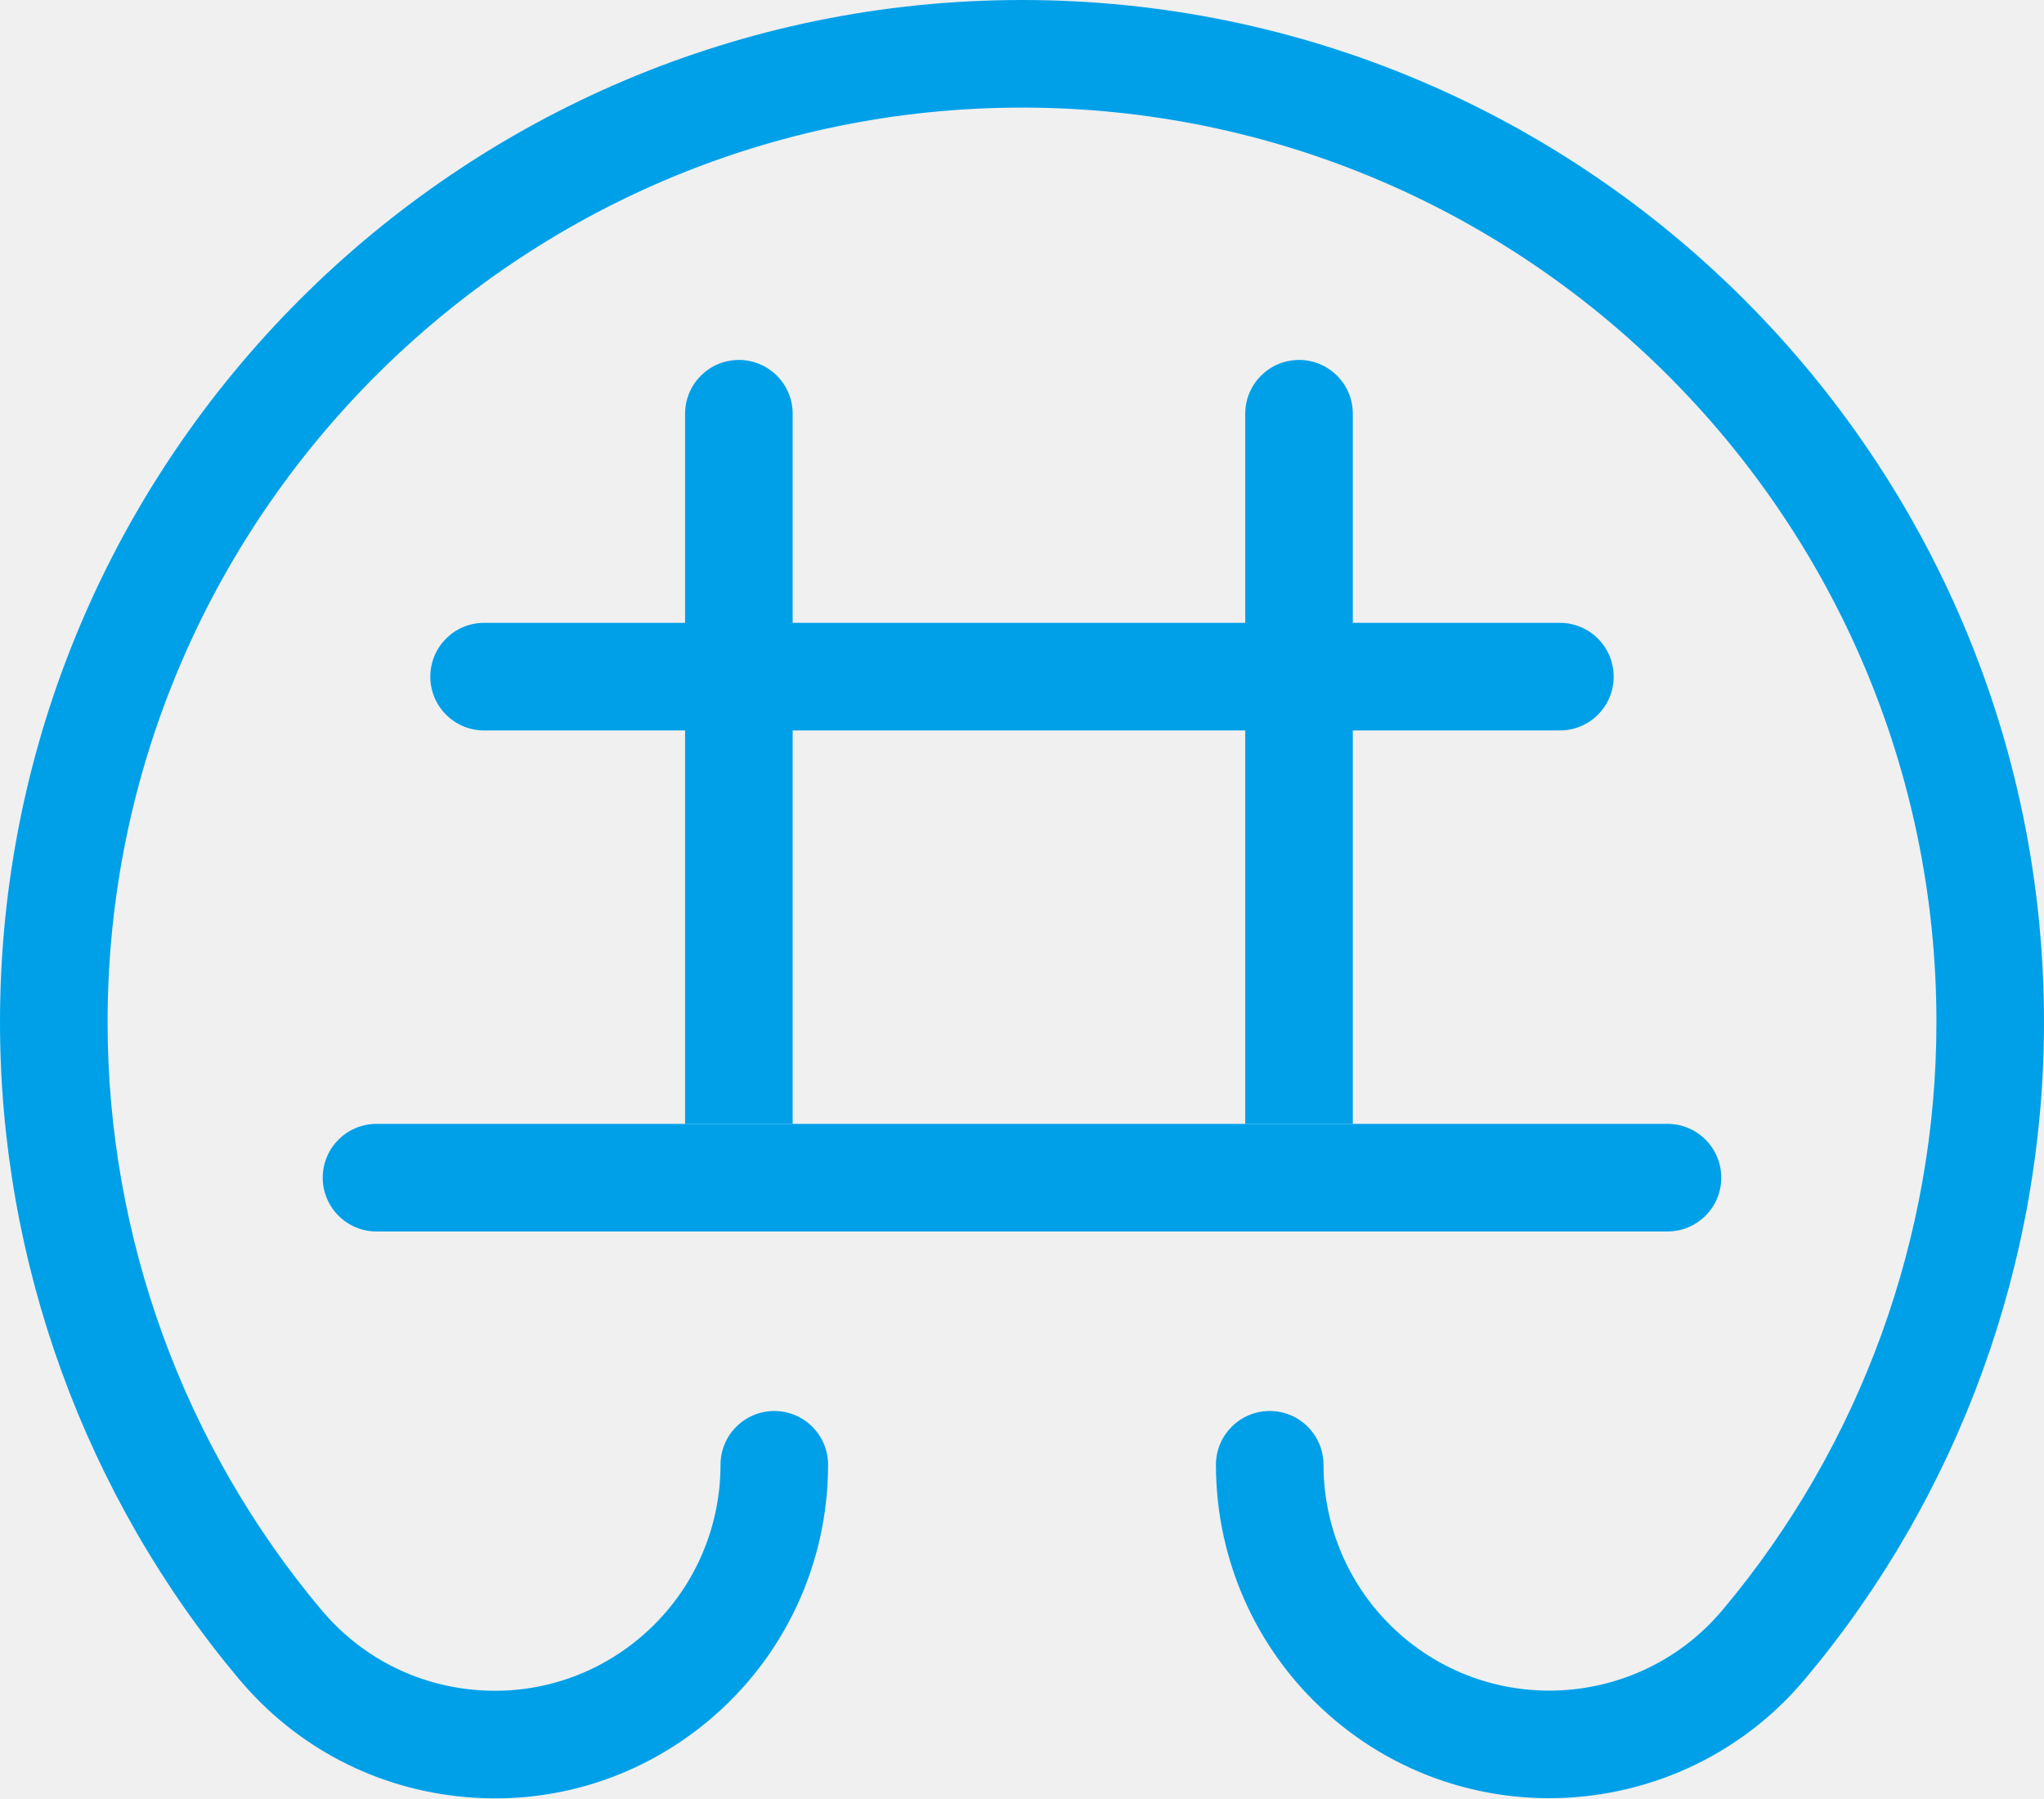
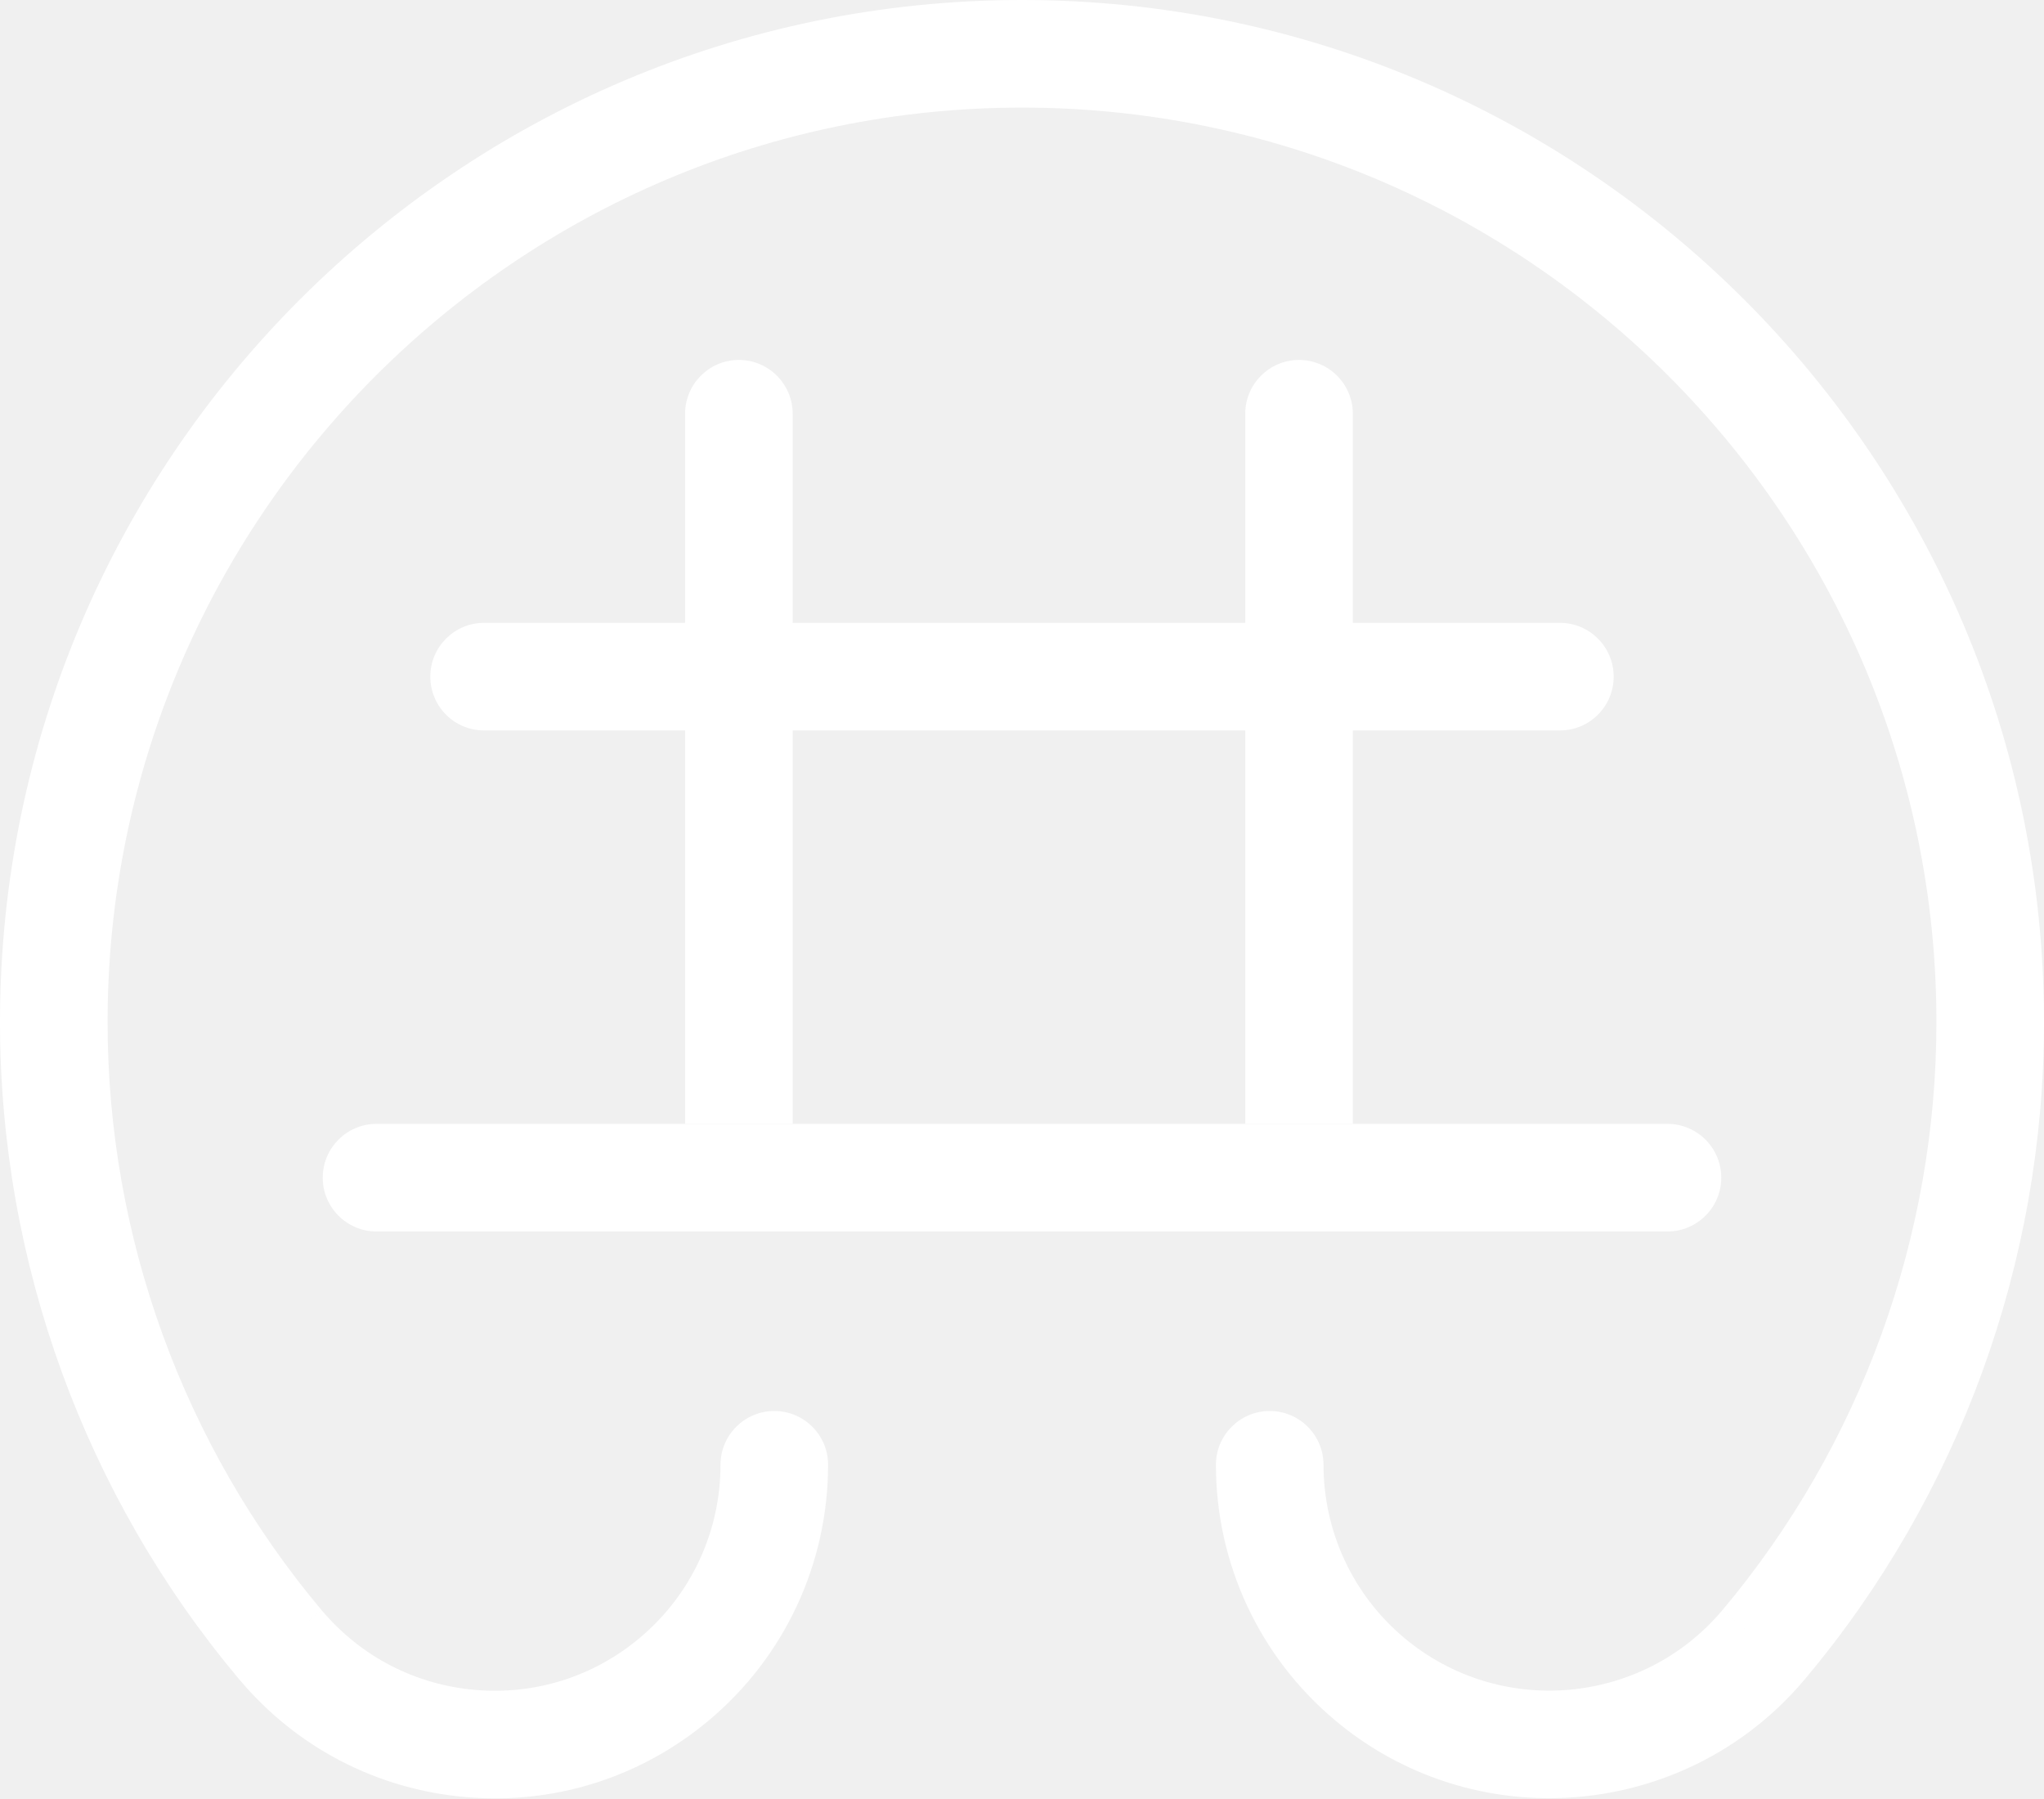
<svg xmlns="http://www.w3.org/2000/svg" id="_レイヤー_1" data-name="レイヤー 1" viewBox="0 0 269.292 236.893">
  <defs>
    <style>
      .cls-1 {
-         fill: #00a0e9;
+         fill: #fff;
        stroke-width: 0px;
      }
    </style>
  </defs>
  <path class="cls-1" d="M134.646,0C60.401,0,0,60.401,0,134.645c0,31.631,11.187,62.37,31.501,86.553l.003-.002c7.544,8.99,18.136,14.503,29.826,15.526,1.308.115,2.609.172,3.906.172,10.301,0,20.181-3.583,28.167-10.283,9.965-8.363,15.685-20.624,15.695-33.643,0-.005.001-.01.001-.015,0-3.914-3.173-7.087-7.087-7.087-3.913,0-7.085,3.171-7.086,7.083h-0c-.005,8.825-3.88,17.137-10.633,22.803-6.09,5.11-13.804,7.548-21.726,6.85-7.92-.692-15.096-4.429-20.207-10.519l-5.535,4.644,5.53-4.645c-18.172-21.634-28.181-49.135-28.181-77.437,0-66.429,54.044-120.472,120.473-120.472s120.473,54.043,120.473,120.472c0,28.301-10.008,55.803-28.181,77.437l5.109,4.292-5.114-4.291c-10.548,12.571-29.359,14.218-41.932,3.67-6.753-5.667-10.628-13.979-10.633-22.804h-.001c-.002-3.912-3.174-7.083-7.086-7.083-3.914,0-7.087,3.173-7.087,7.087,0,.001 0.0.003 0.0.004h-0c.008,13.022,5.729,25.289,15.696,33.653,8.217,6.895,18.236,10.26,28.206,10.26,12.547,0,25.013-5.334,33.69-15.673l.002.002c20.315-24.184,31.503-54.922,31.503-86.553C269.292,60.401,208.89,0,134.646,0Z" />
  <path class="cls-1" d="M171.145,47.415c-3.914,0-7.087,3.173-7.087,7.087v93.543h14.173V54.502c0-3.914-3.173-7.087-7.087-7.087Z" />
  <path class="cls-1" d="M97.346,47.415c-3.914,0-7.087,3.173-7.087,7.087v93.543h14.173V54.502c0-3.914-3.173-7.087-7.087-7.087Z" />
  <path class="cls-1" d="M205.512,82.046H63.779c-3.914,0-7.087,3.173-7.087,7.087s3.173,7.087,7.087,7.087h141.732c3.914,0,7.087-3.173,7.087-7.087s-3.173-7.087-7.087-7.087Z" />
  <path class="cls-1" d="M219.685,148.045H49.606c-3.914,0-7.087,3.173-7.087,7.087s3.173,7.087,7.087,7.087h170.079c3.914,0,7.087-3.173,7.087-7.087s-3.173-7.087-7.087-7.087Z" />
</svg>
